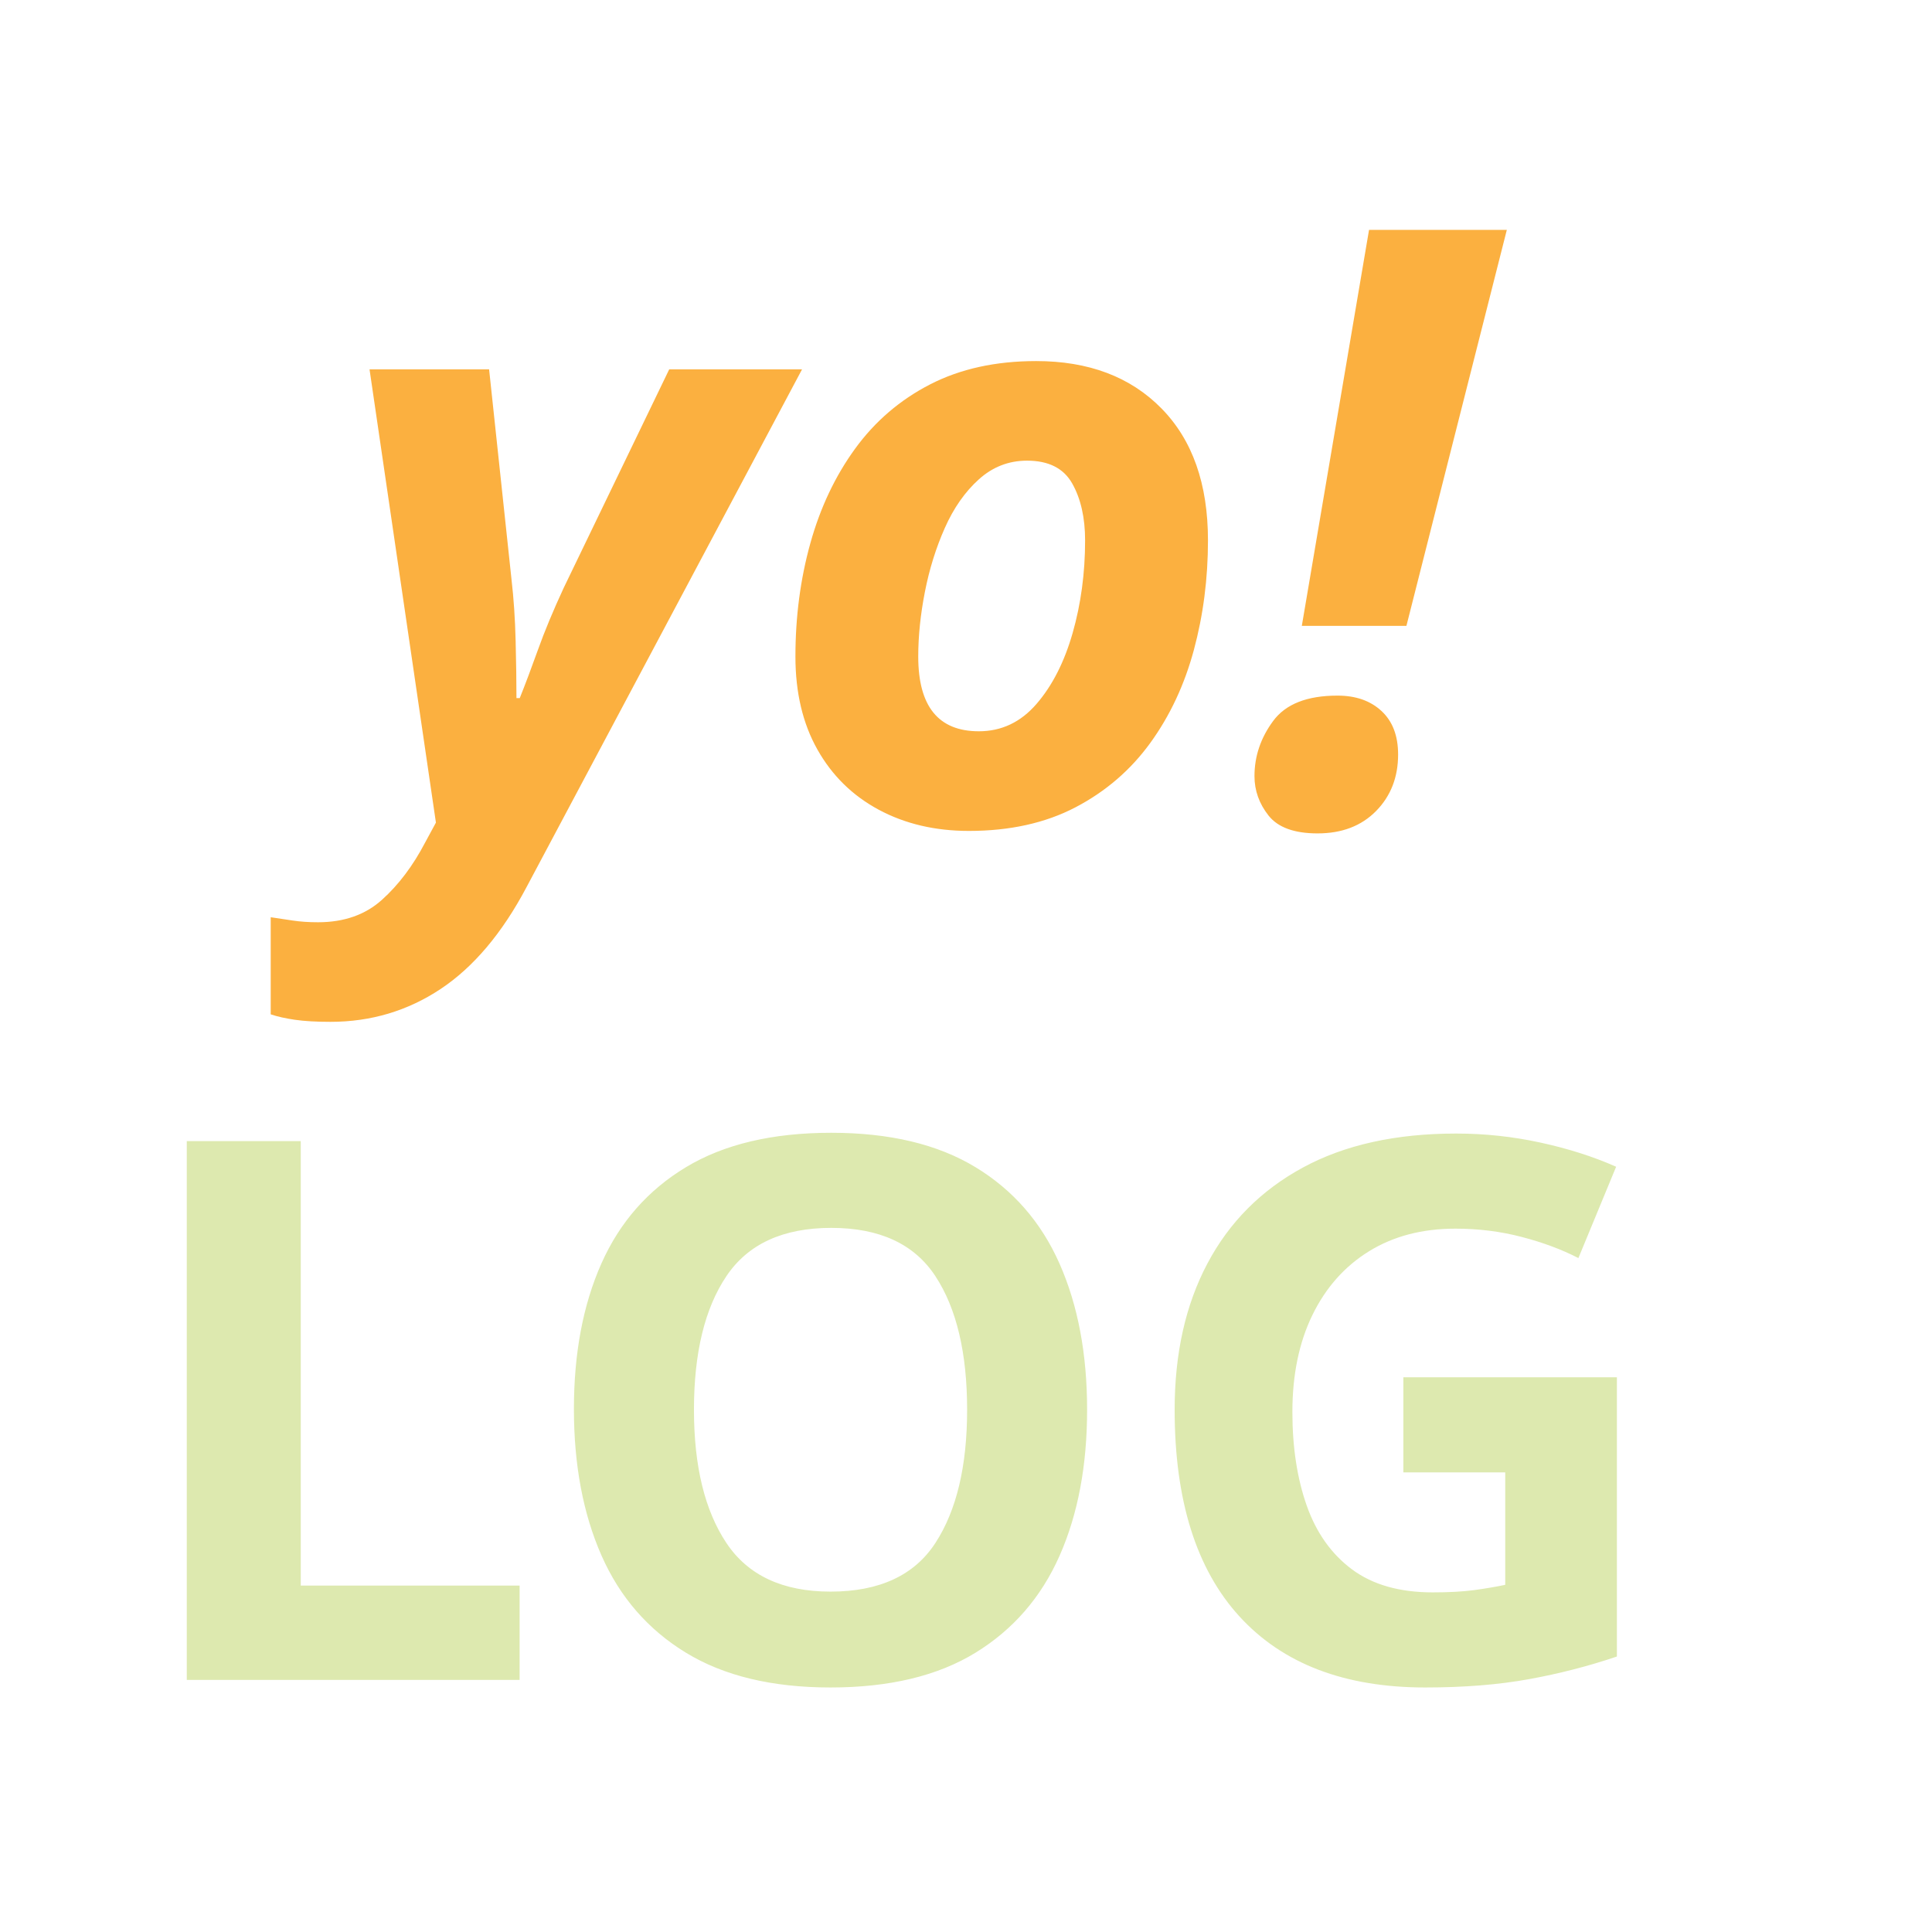
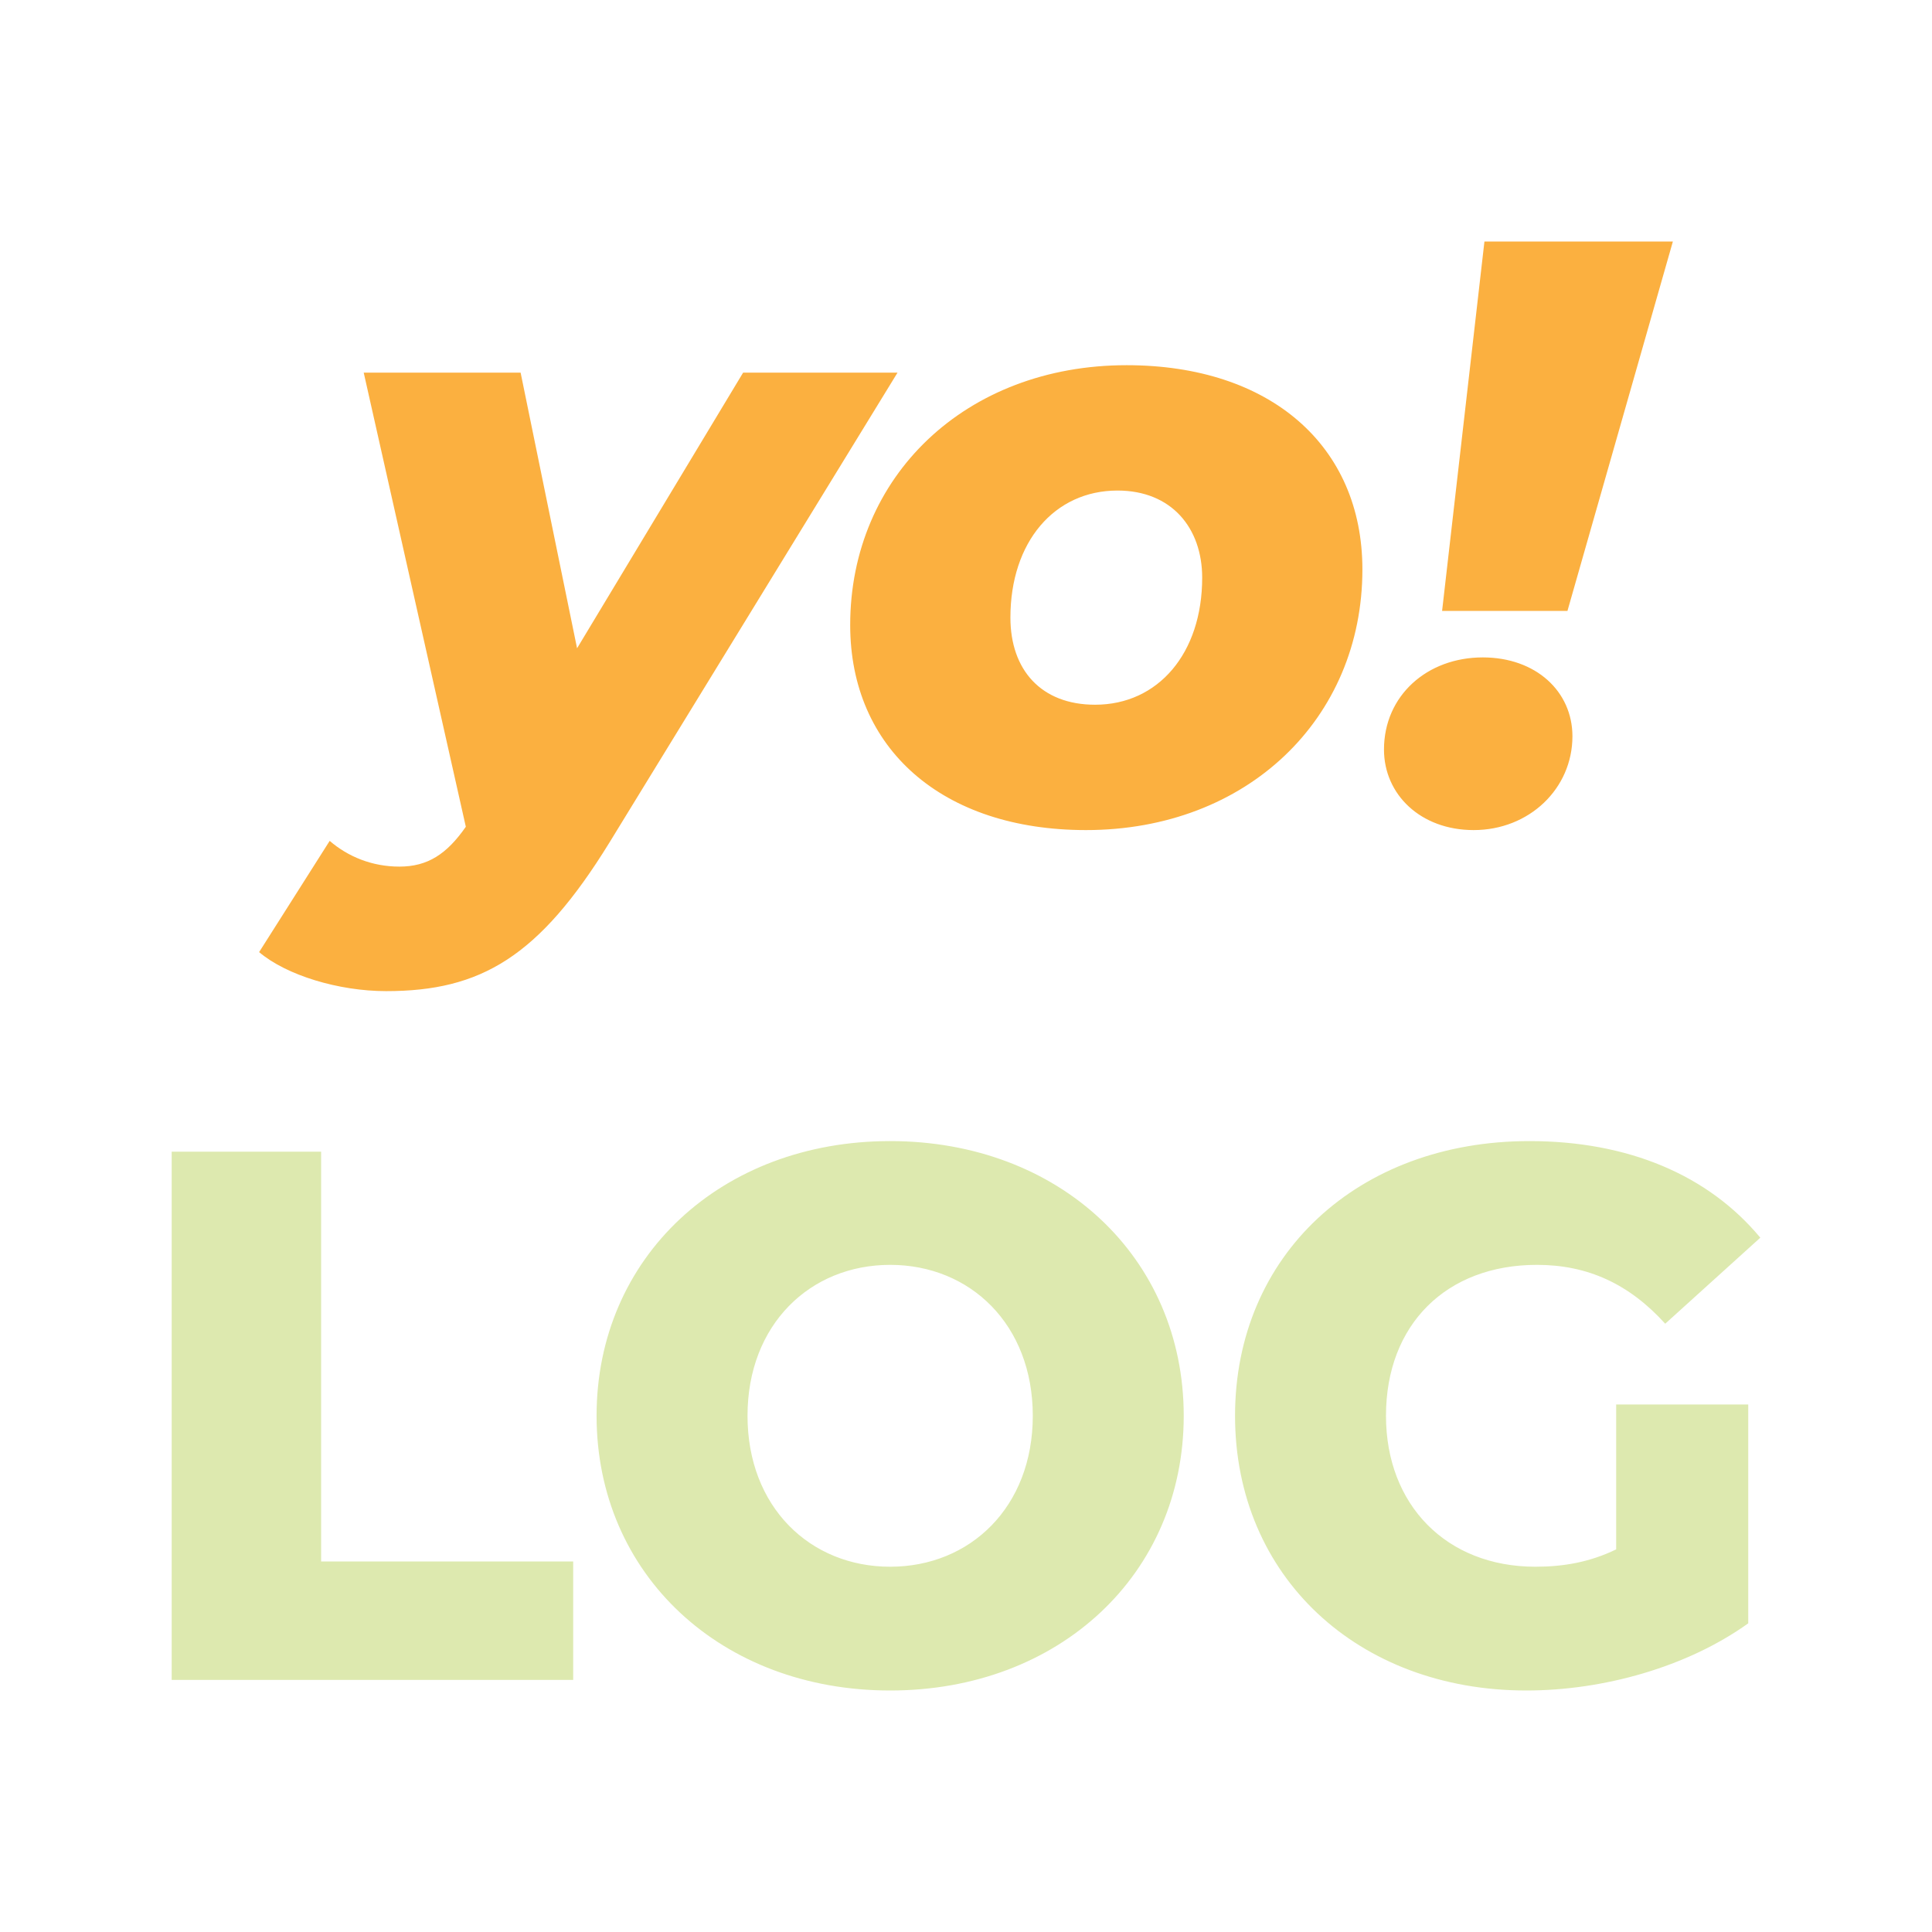
<svg xmlns="http://www.w3.org/2000/svg" width="512" height="512" viewBox="0 0 512 512" version="1.1" id="svg1">
  <defs id="defs1" />
  <g id="layer1">
-     <text xml:space="preserve" style="font-size:220px;line-height:1.5;font-family:Montserrat;-inkscape-font-specification:Montserrat;text-align:start;writing-mode:lr-tb;direction:ltr;text-anchor:start;fill:#fbb040;fill-opacity:1;stroke-width:2;stroke-linecap:round" x="86.93" y="218" id="text1">
-       <tspan id="tspan1" x="86.93" y="218" style="font-style:italic;font-variant:normal;font-weight:800;font-stretch:normal;font-size:220px;font-family:Montserrat;-inkscape-font-specification:'Montserrat Ultra-Bold Italic';fill:#fbb040;fill-opacity:1">yo!</tspan>
-     </text>
-     <text xml:space="preserve" style="font-size:200px;line-height:1.5;font-family:Montserrat;-inkscape-font-specification:Montserrat;text-align:start;writing-mode:lr-tb;direction:ltr;text-anchor:start;fill:#dde9af;fill-opacity:1;stroke-width:2;stroke-linecap:round" x="31.5" y="445.2" id="text2">
-       <tspan id="tspan2" x="31.5" y="445.2" style="font-style:normal;font-variant:normal;font-weight:800;font-stretch:normal;font-size:200px;font-family:Montserrat;-inkscape-font-specification:'Montserrat Ultra-Bold';fill:#dde9af;fill-opacity:1">LOG</tspan>
-     </text>
+     <path style="font-style:italic;font-weight:800;font-size:220px;line-height:1.5;font-family:Montserrat;-inkscape-font-specification:'Montserrat Ultra-Bold Italic';fill:#fbb040;stroke-width:2;stroke-linecap:round" d="m 102.33,262.66 c 25.08,0 40.48,-9.02 59.18,-39.38 l 76.34,-124.52 h -40.92 l -44,73.04 -14.96,-73.04 H 96.39 L 123.45,219.1 c -5.06,7.26 -10.12,10.56 -17.6,10.56 -7.26,0 -13.64,-2.64 -18.48,-6.82 l -18.7,29.48 c 7.26,6.16 21.12,10.34 33.66,10.34 z m 185.46,-42.68 c 42.68,0 73.26,-29.48 73.26,-69.08 0,-32.78 -24.42,-54.12 -62.48,-54.12 -42.68,0 -73.26,29.48 -73.26,68.86 0,32.78 24.42,54.34 62.48,54.34 z m 2.42,-33.22 c -14.3,0 -22.44,-9.24 -22.44,-23.1 0,-20.02 11.66,-33.66 28.38,-33.66 14.3,0 22.44,9.9 22.44,23.1 0,20.02 -11.66,33.66 -28.38,33.66 z m 91.96,-24.86 h 33.22 l 27.94,-97.9 h -49.94 z m 8.36,58.08 c 14.74,0 26.18,-11 26.18,-24.86 0,-11.88 -9.68,-20.9 -23.76,-20.9 -14.74,0 -26.18,10.12 -26.18,24.42 0,11.88 9.68,21.34 23.76,21.34 z" id="text1" aria-label="yo!" />
+     <path style="font-weight:800;font-size:200px;line-height:1.5;font-family:Montserrat;-inkscape-font-specification:'Montserrat Ultra-Bold';fill:#dde9af;stroke-width:2;stroke-linecap:round" d="M 45.5,445.2 H 151.9 v -31.4 H 85.1 v -108.6 h -39.6 z m 190.4,2.8 c 44.8,0 77.8,-30.8 77.8,-72.8 0,-42 -33,-72.8 -77.8,-72.8 -44.8,0 -77.8,30.8 -77.8,72.8 0,42 33,72.8 77.8,72.8 z m 0,-32.8 c -21.2,0 -37.8,-15.8 -37.8,-40 0,-24.2 16.6,-40 37.8,-40 21.2,0 37.8,15.8 37.8,40 0,24.2 -16.6,40 -37.8,40 z m 168.6,32.8 c 20.4,0 42.6,-6.2 58.8,-17.8 v -58 h -35 v 38.4 c -7,3.4 -14,4.6 -21.4,4.6 -23.6,0 -39.6,-16.4 -39.6,-40 0,-24.2 16,-40 40,-40 13.4,0 24.4,5 34,15.6 l 25.2,-22.8 c -13.8,-16.6 -35,-25.6 -61.2,-25.6 -45.4,0 -78,30.2 -78,72.8 0,42.6 32.6,72.8 77.2,72.8 z" id="text2" aria-label="LOG" />
  </g>
</svg>
